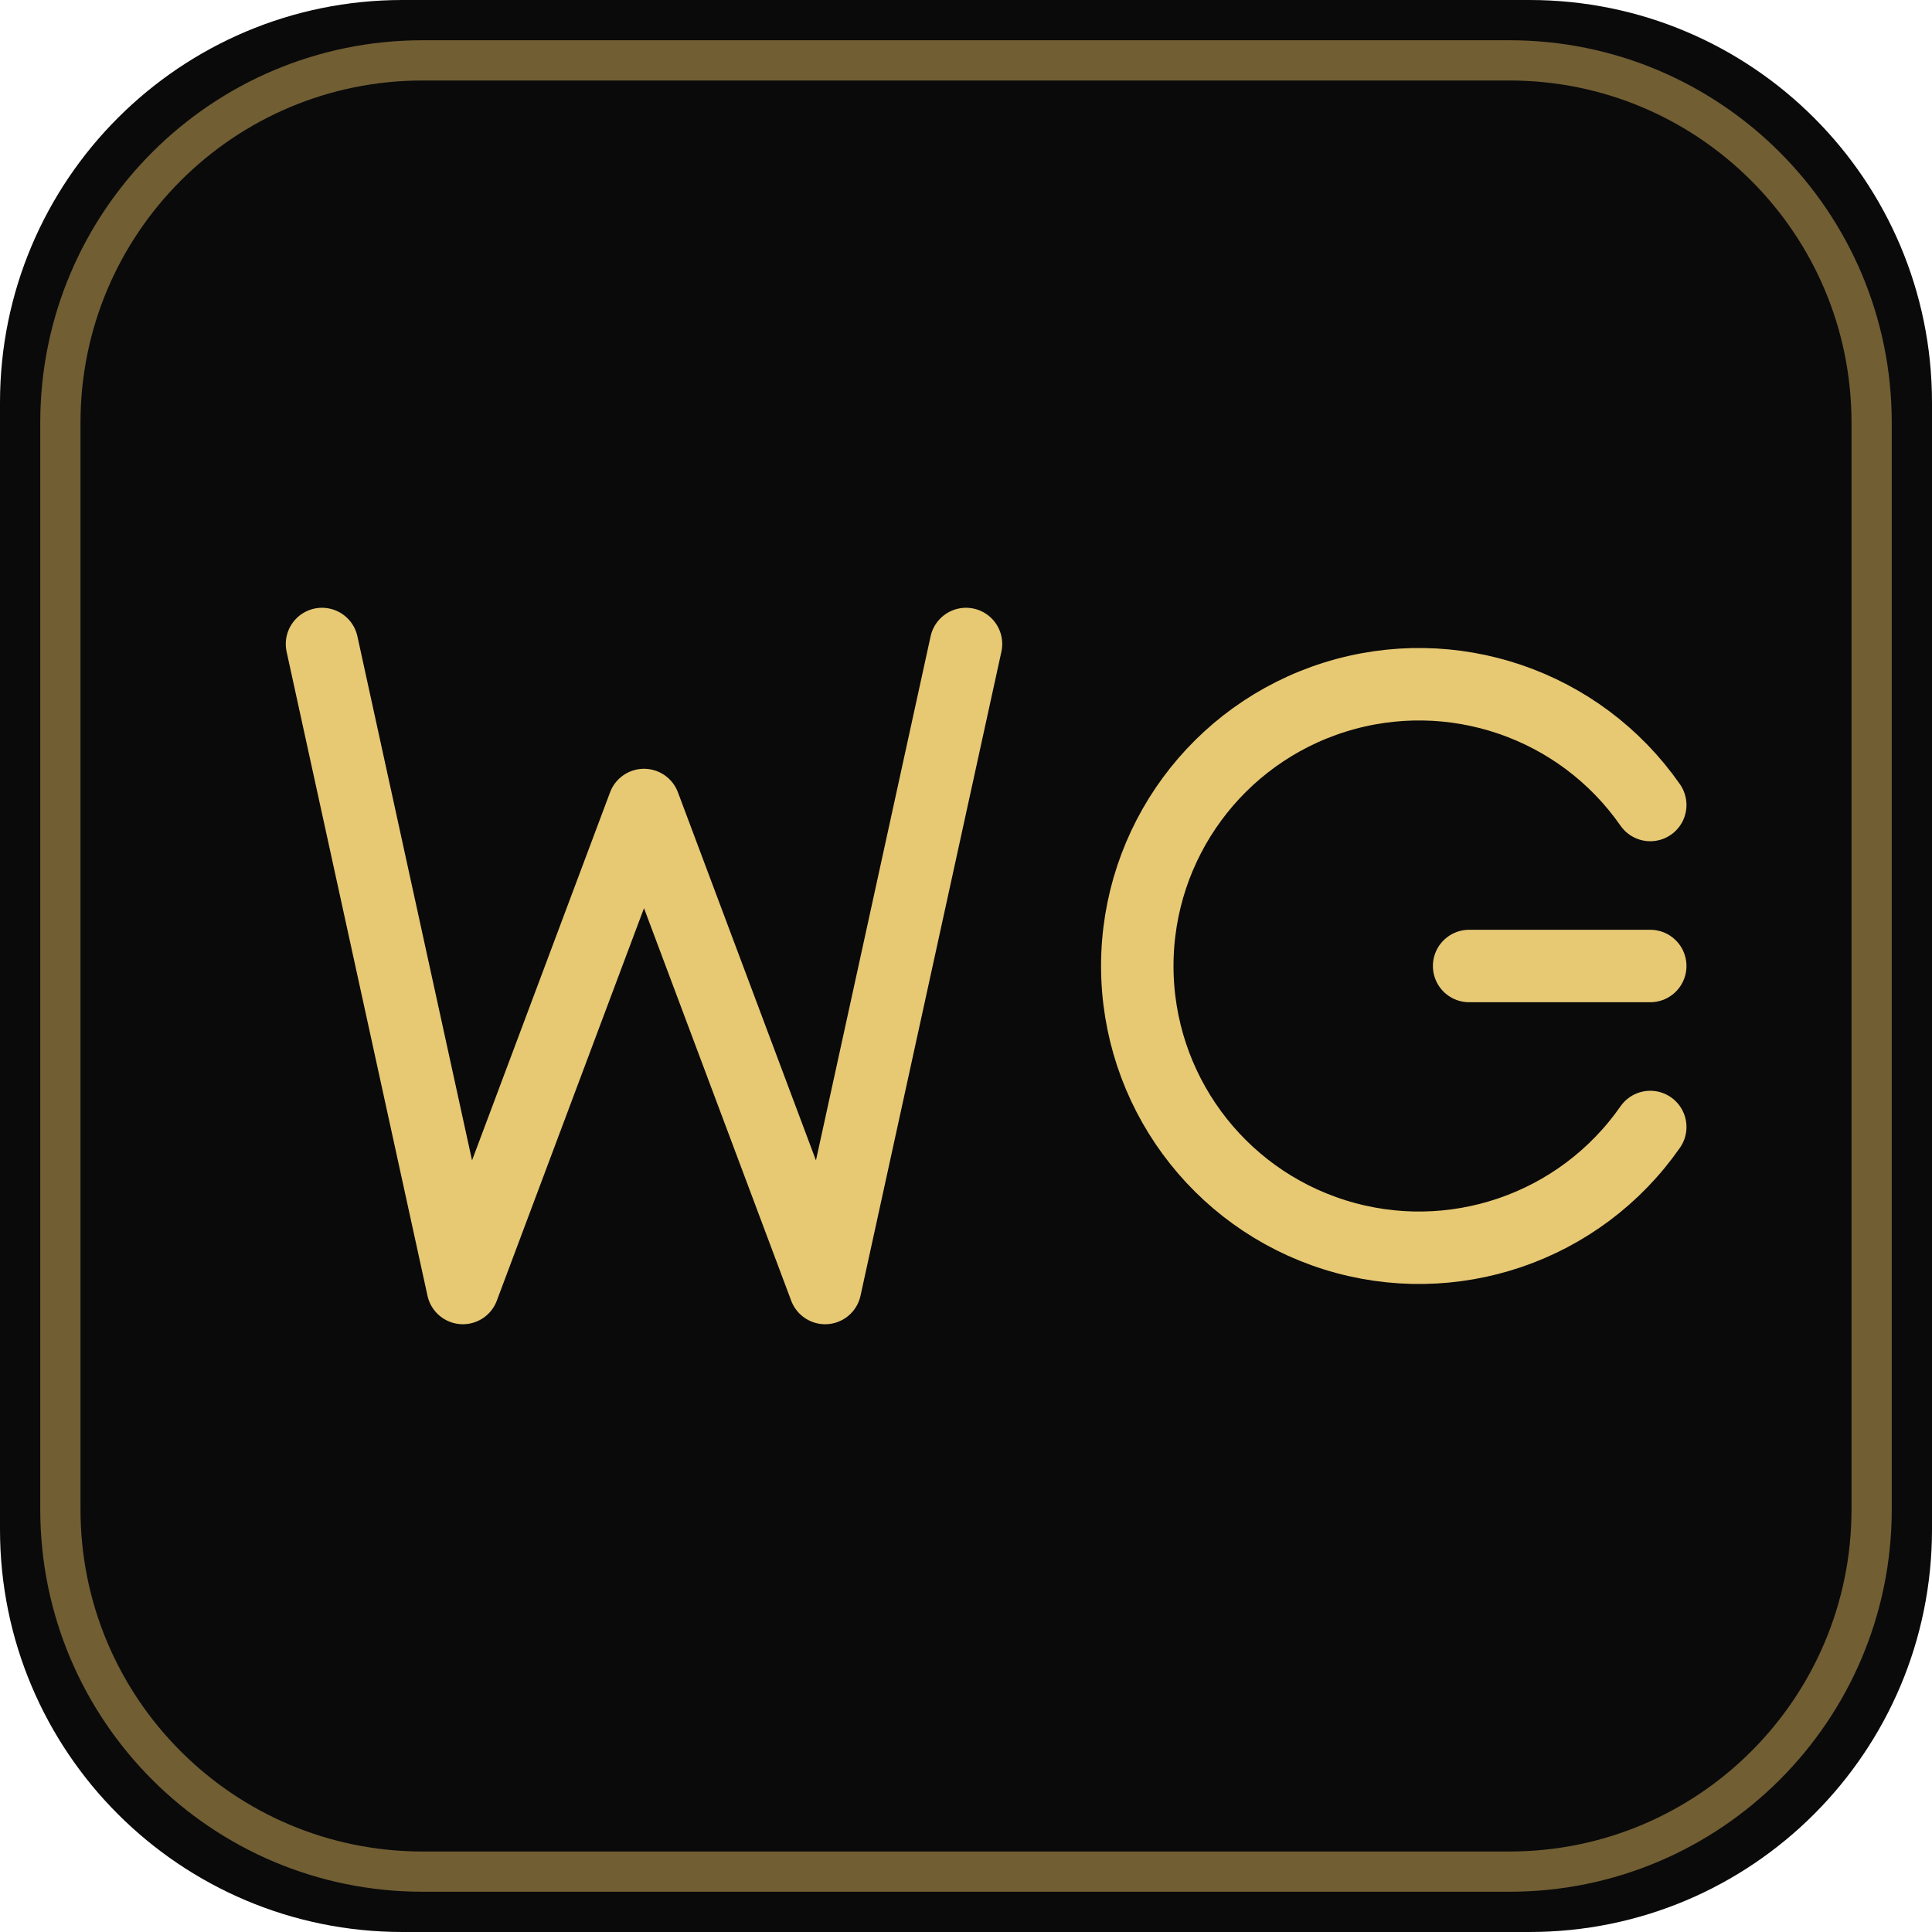
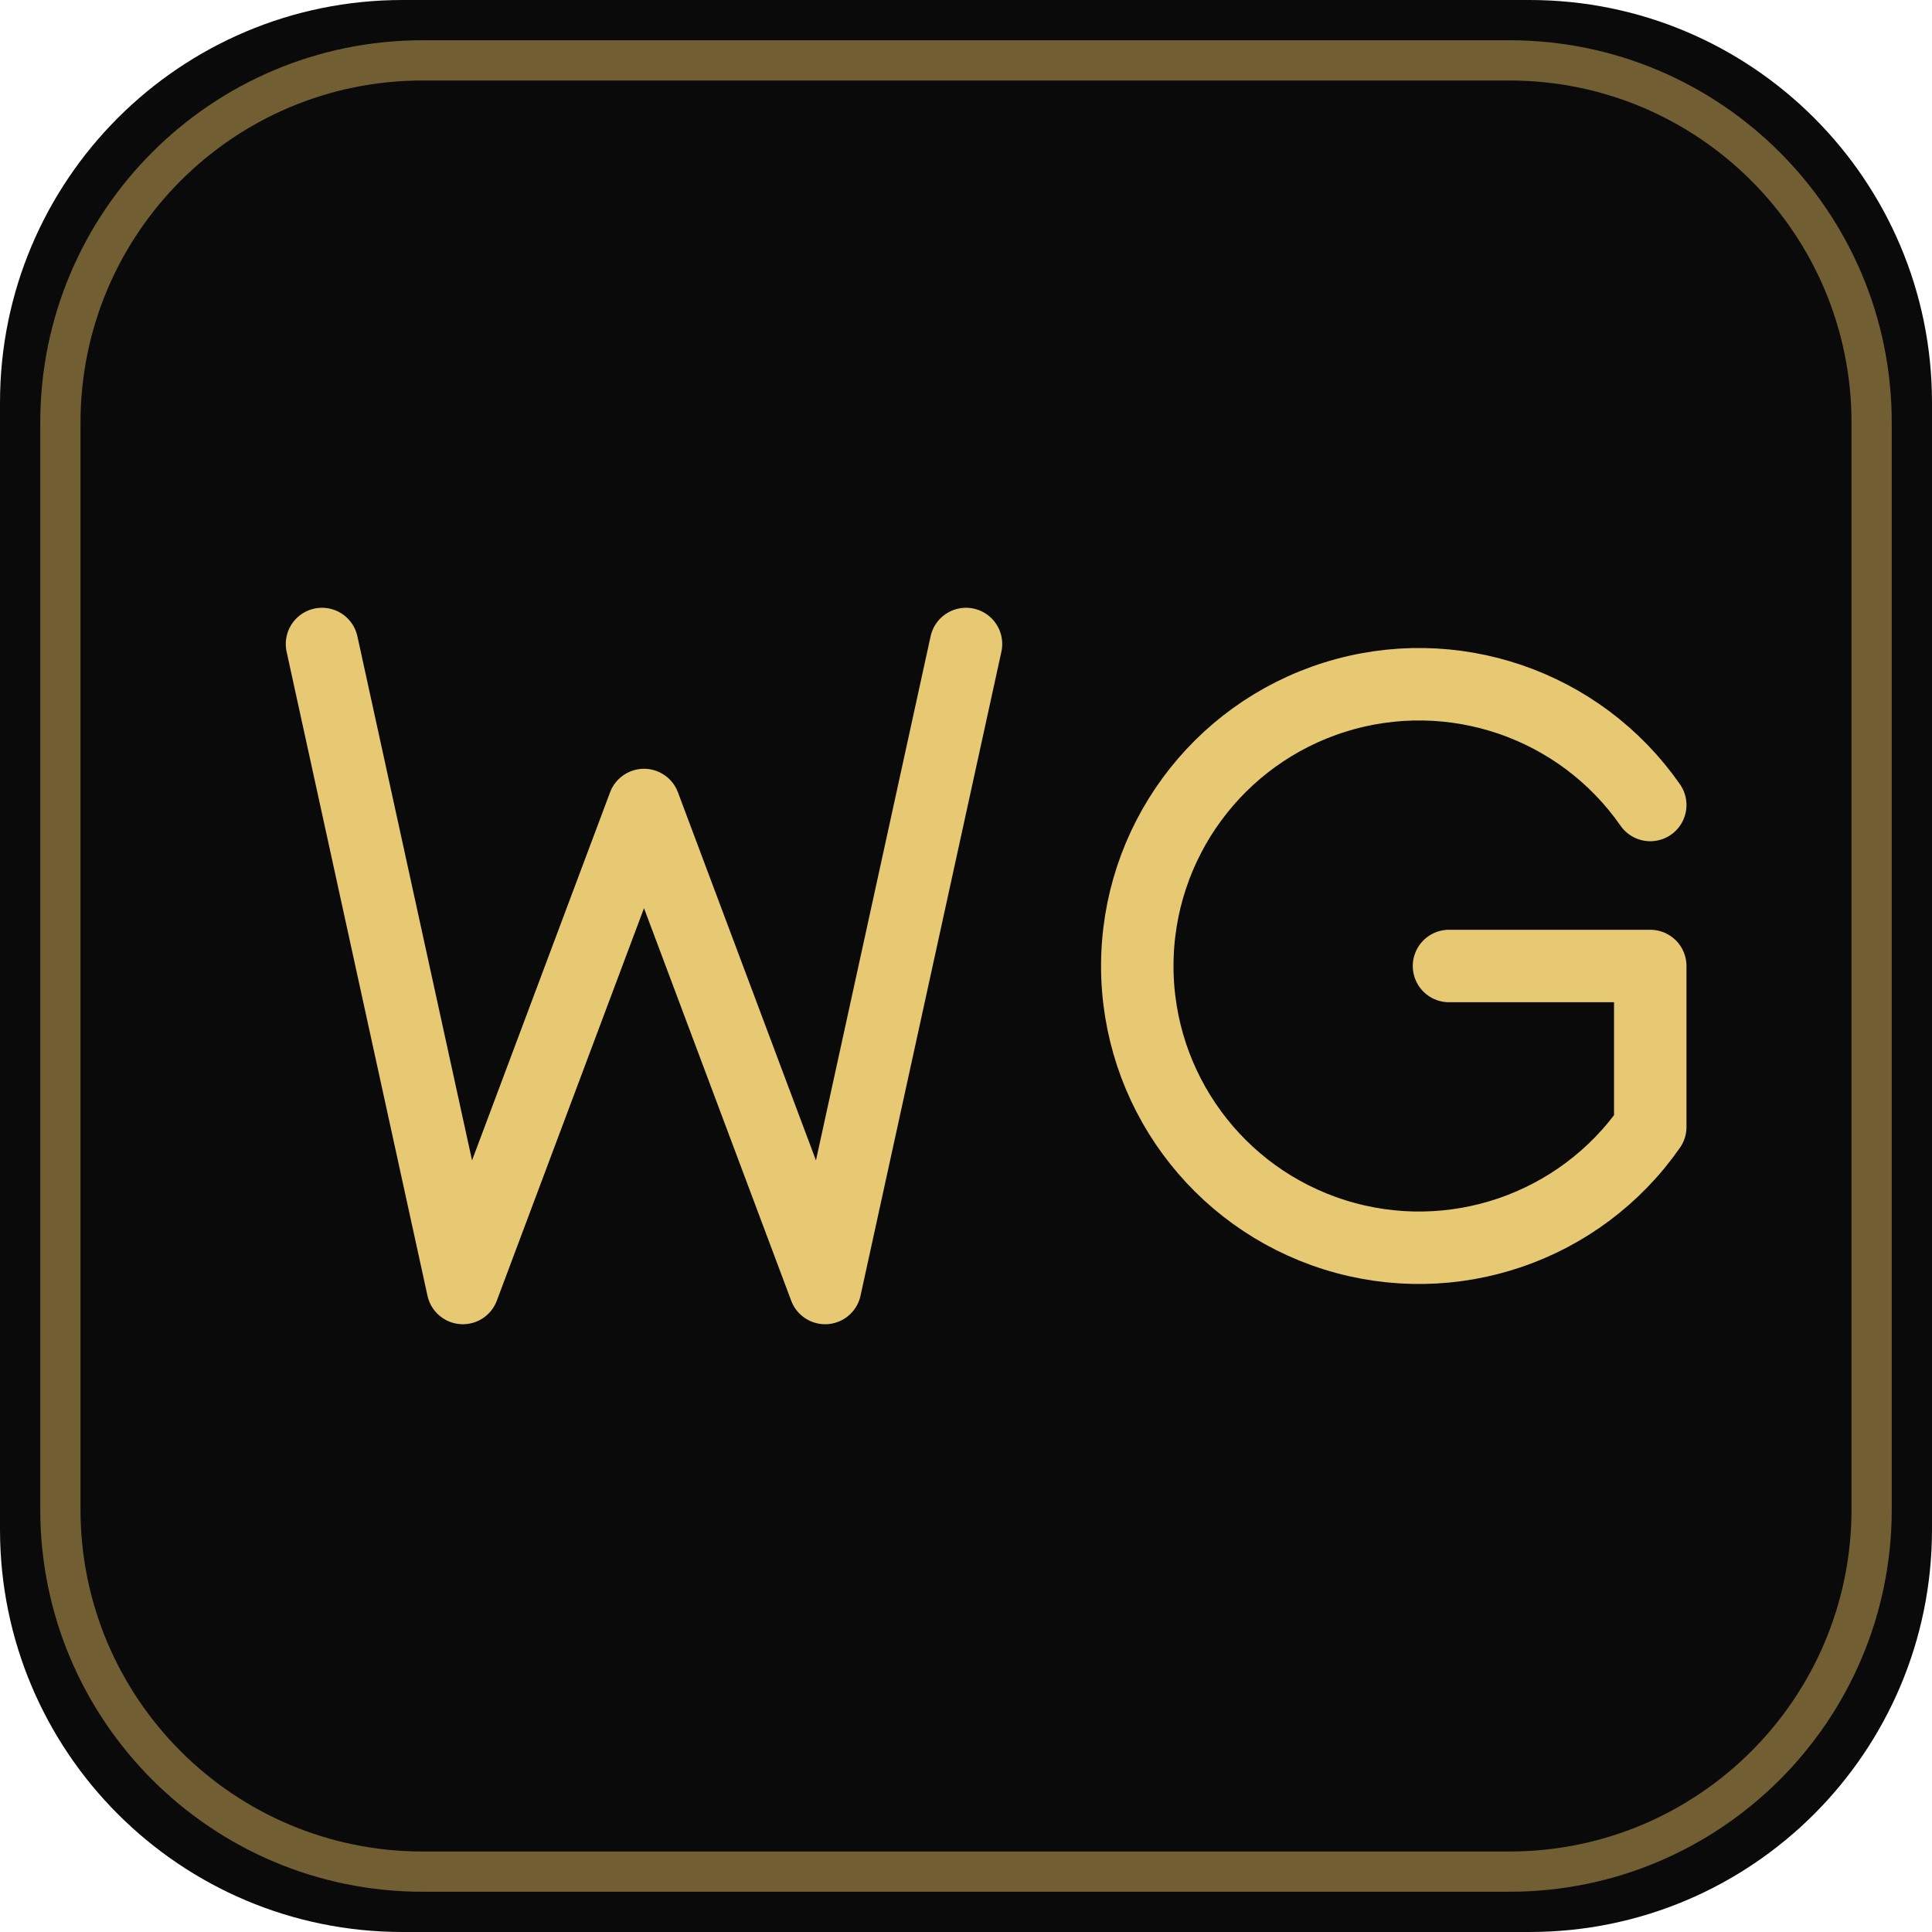
<svg xmlns="http://www.w3.org/2000/svg" viewBox="0 0 48 48">
  <rect width="48" height="48" rx="10" fill="#0a0a0b" />
  <rect x="1.5" y="1.5" width="45" height="45" rx="9" fill="none" stroke="#c5a253" stroke-width="1" opacity="0.55" />
  <path d="M8 16l3.5 16L16 20l4.5 12L24 16" fill="none" stroke="#e7c873" stroke-width="1.8" stroke-linecap="round" stroke-linejoin="round" />
-   <path d="M41 20a7 7 0 1 0 0 8M41 24h-4.5" fill="none" stroke="#e7c873" stroke-width="1.8" stroke-linecap="round" stroke-linejoin="round" />
+   <path d="M41 20a7 7 0 1 0 0 8M41 28v-4h-5" fill="none" stroke="#e7c873" stroke-width="1.8" stroke-linecap="round" stroke-linejoin="round" />
</svg>
